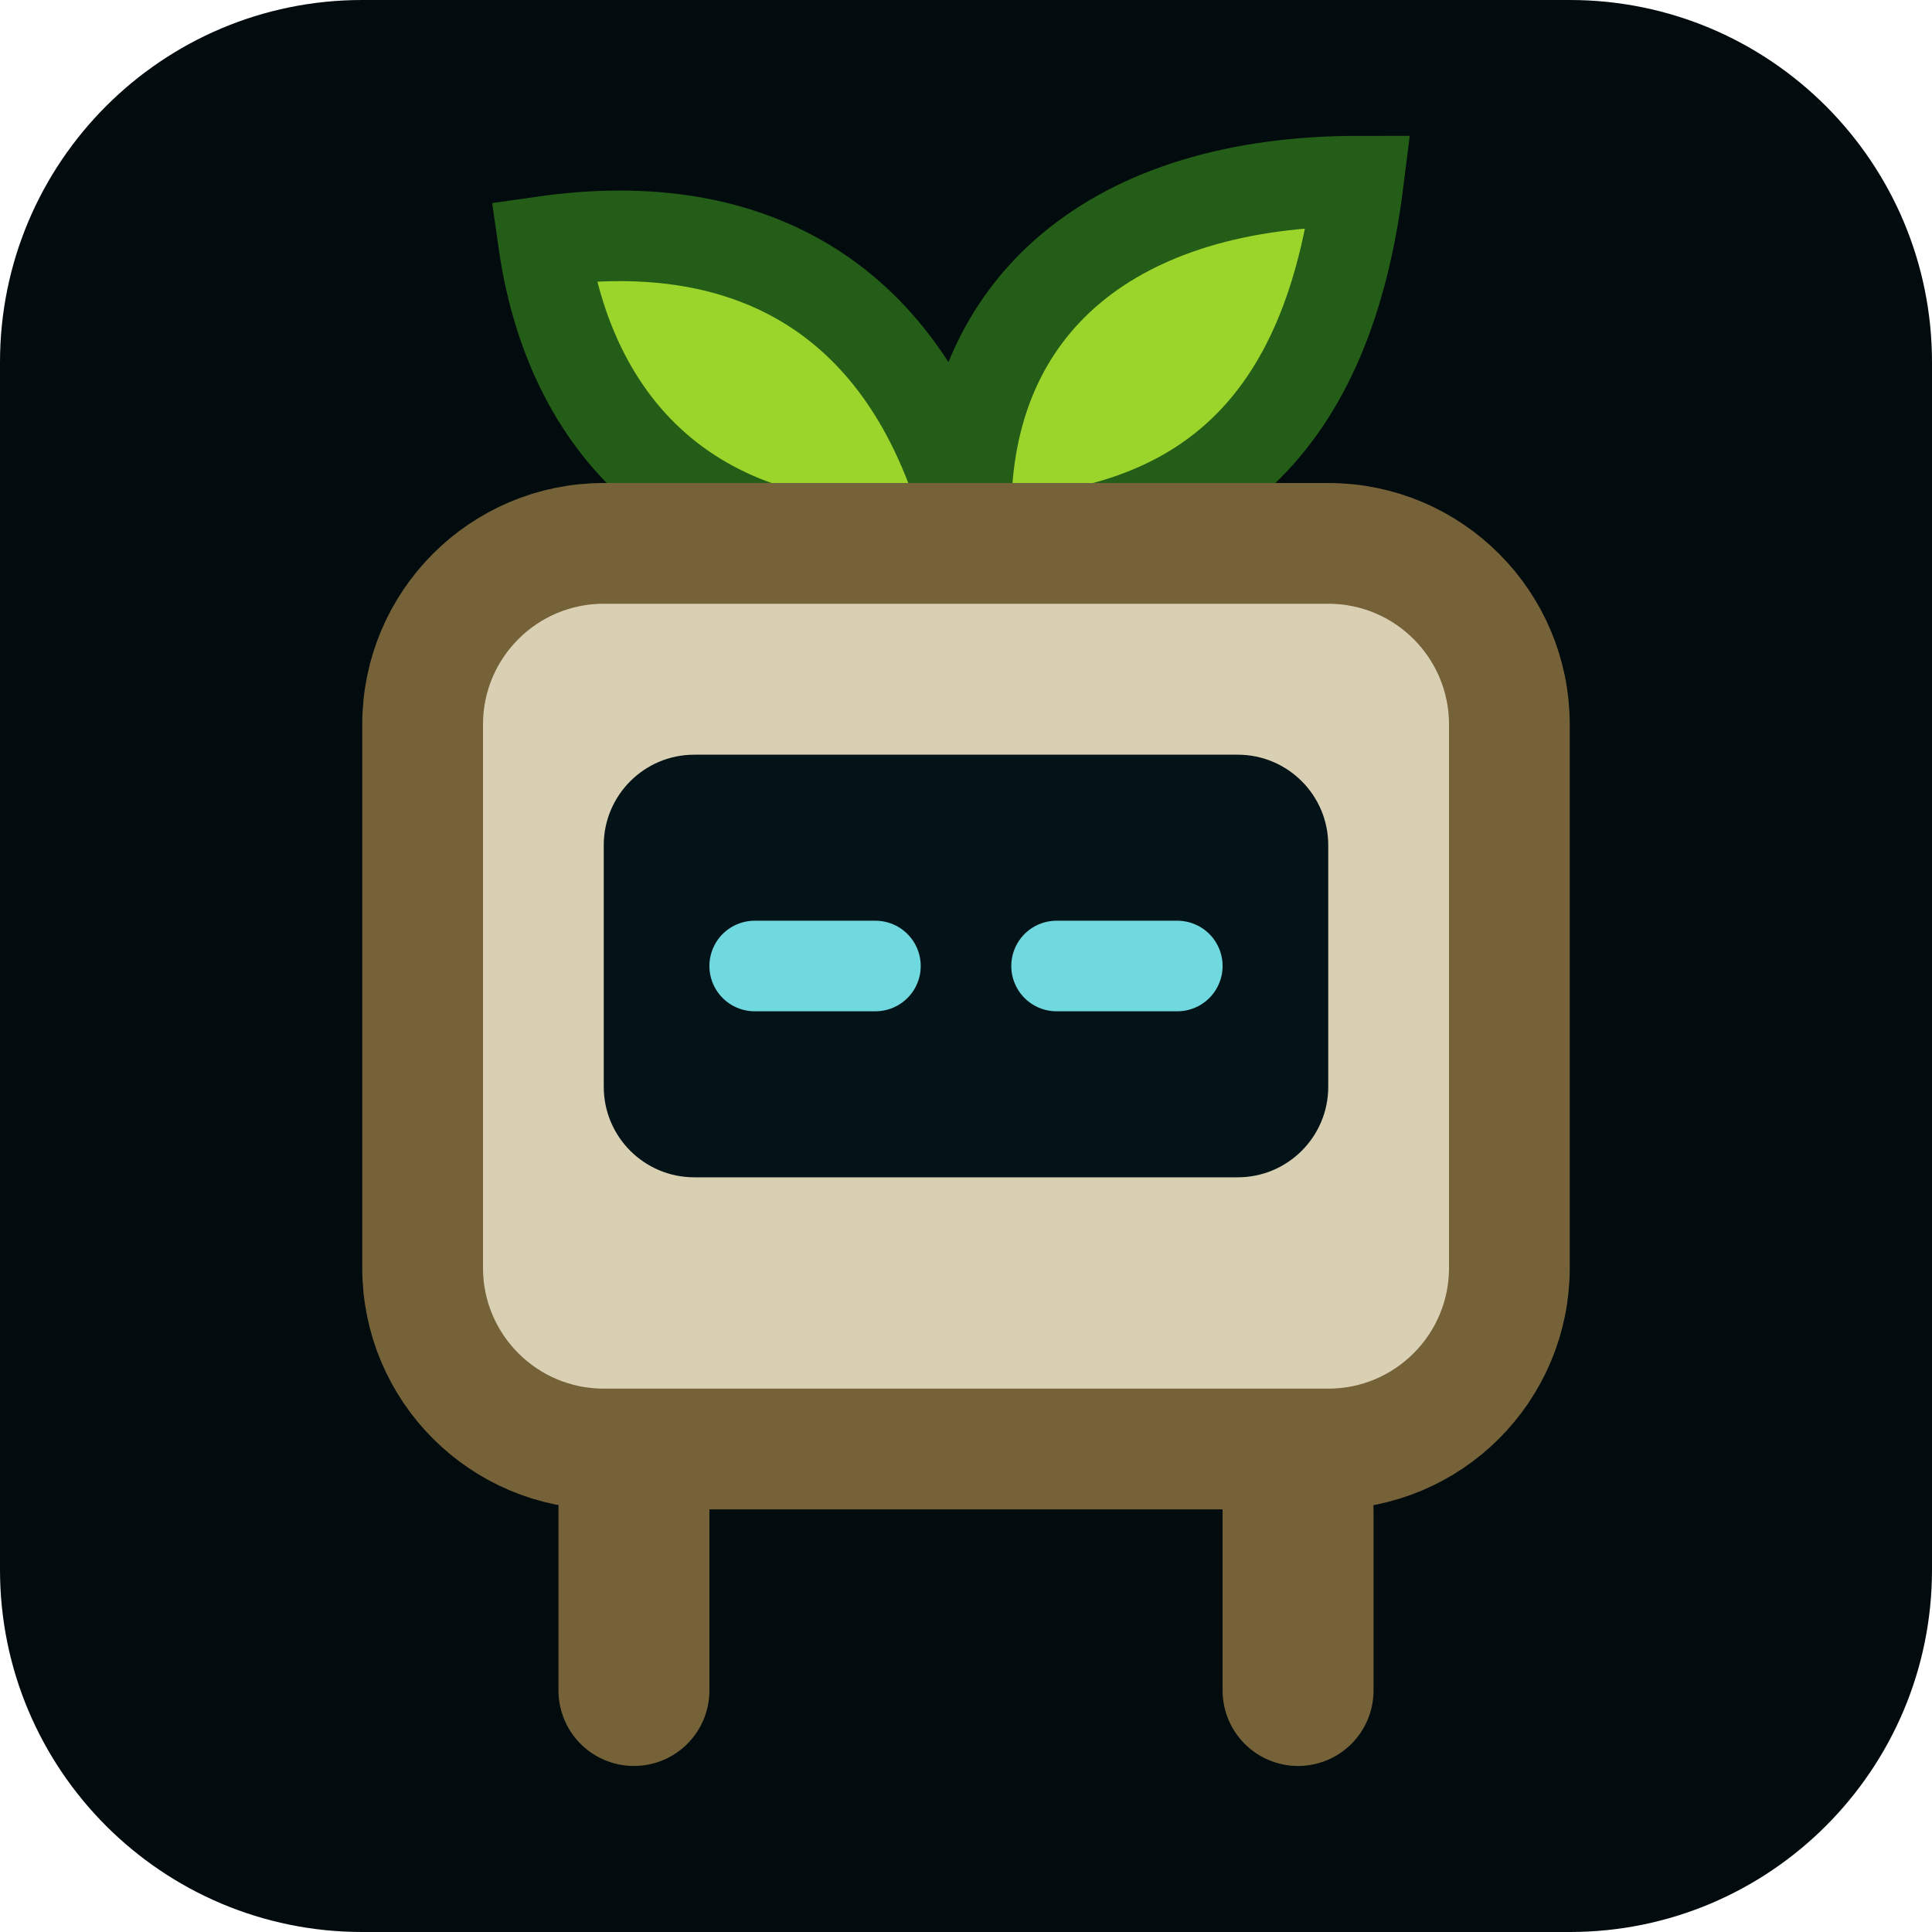
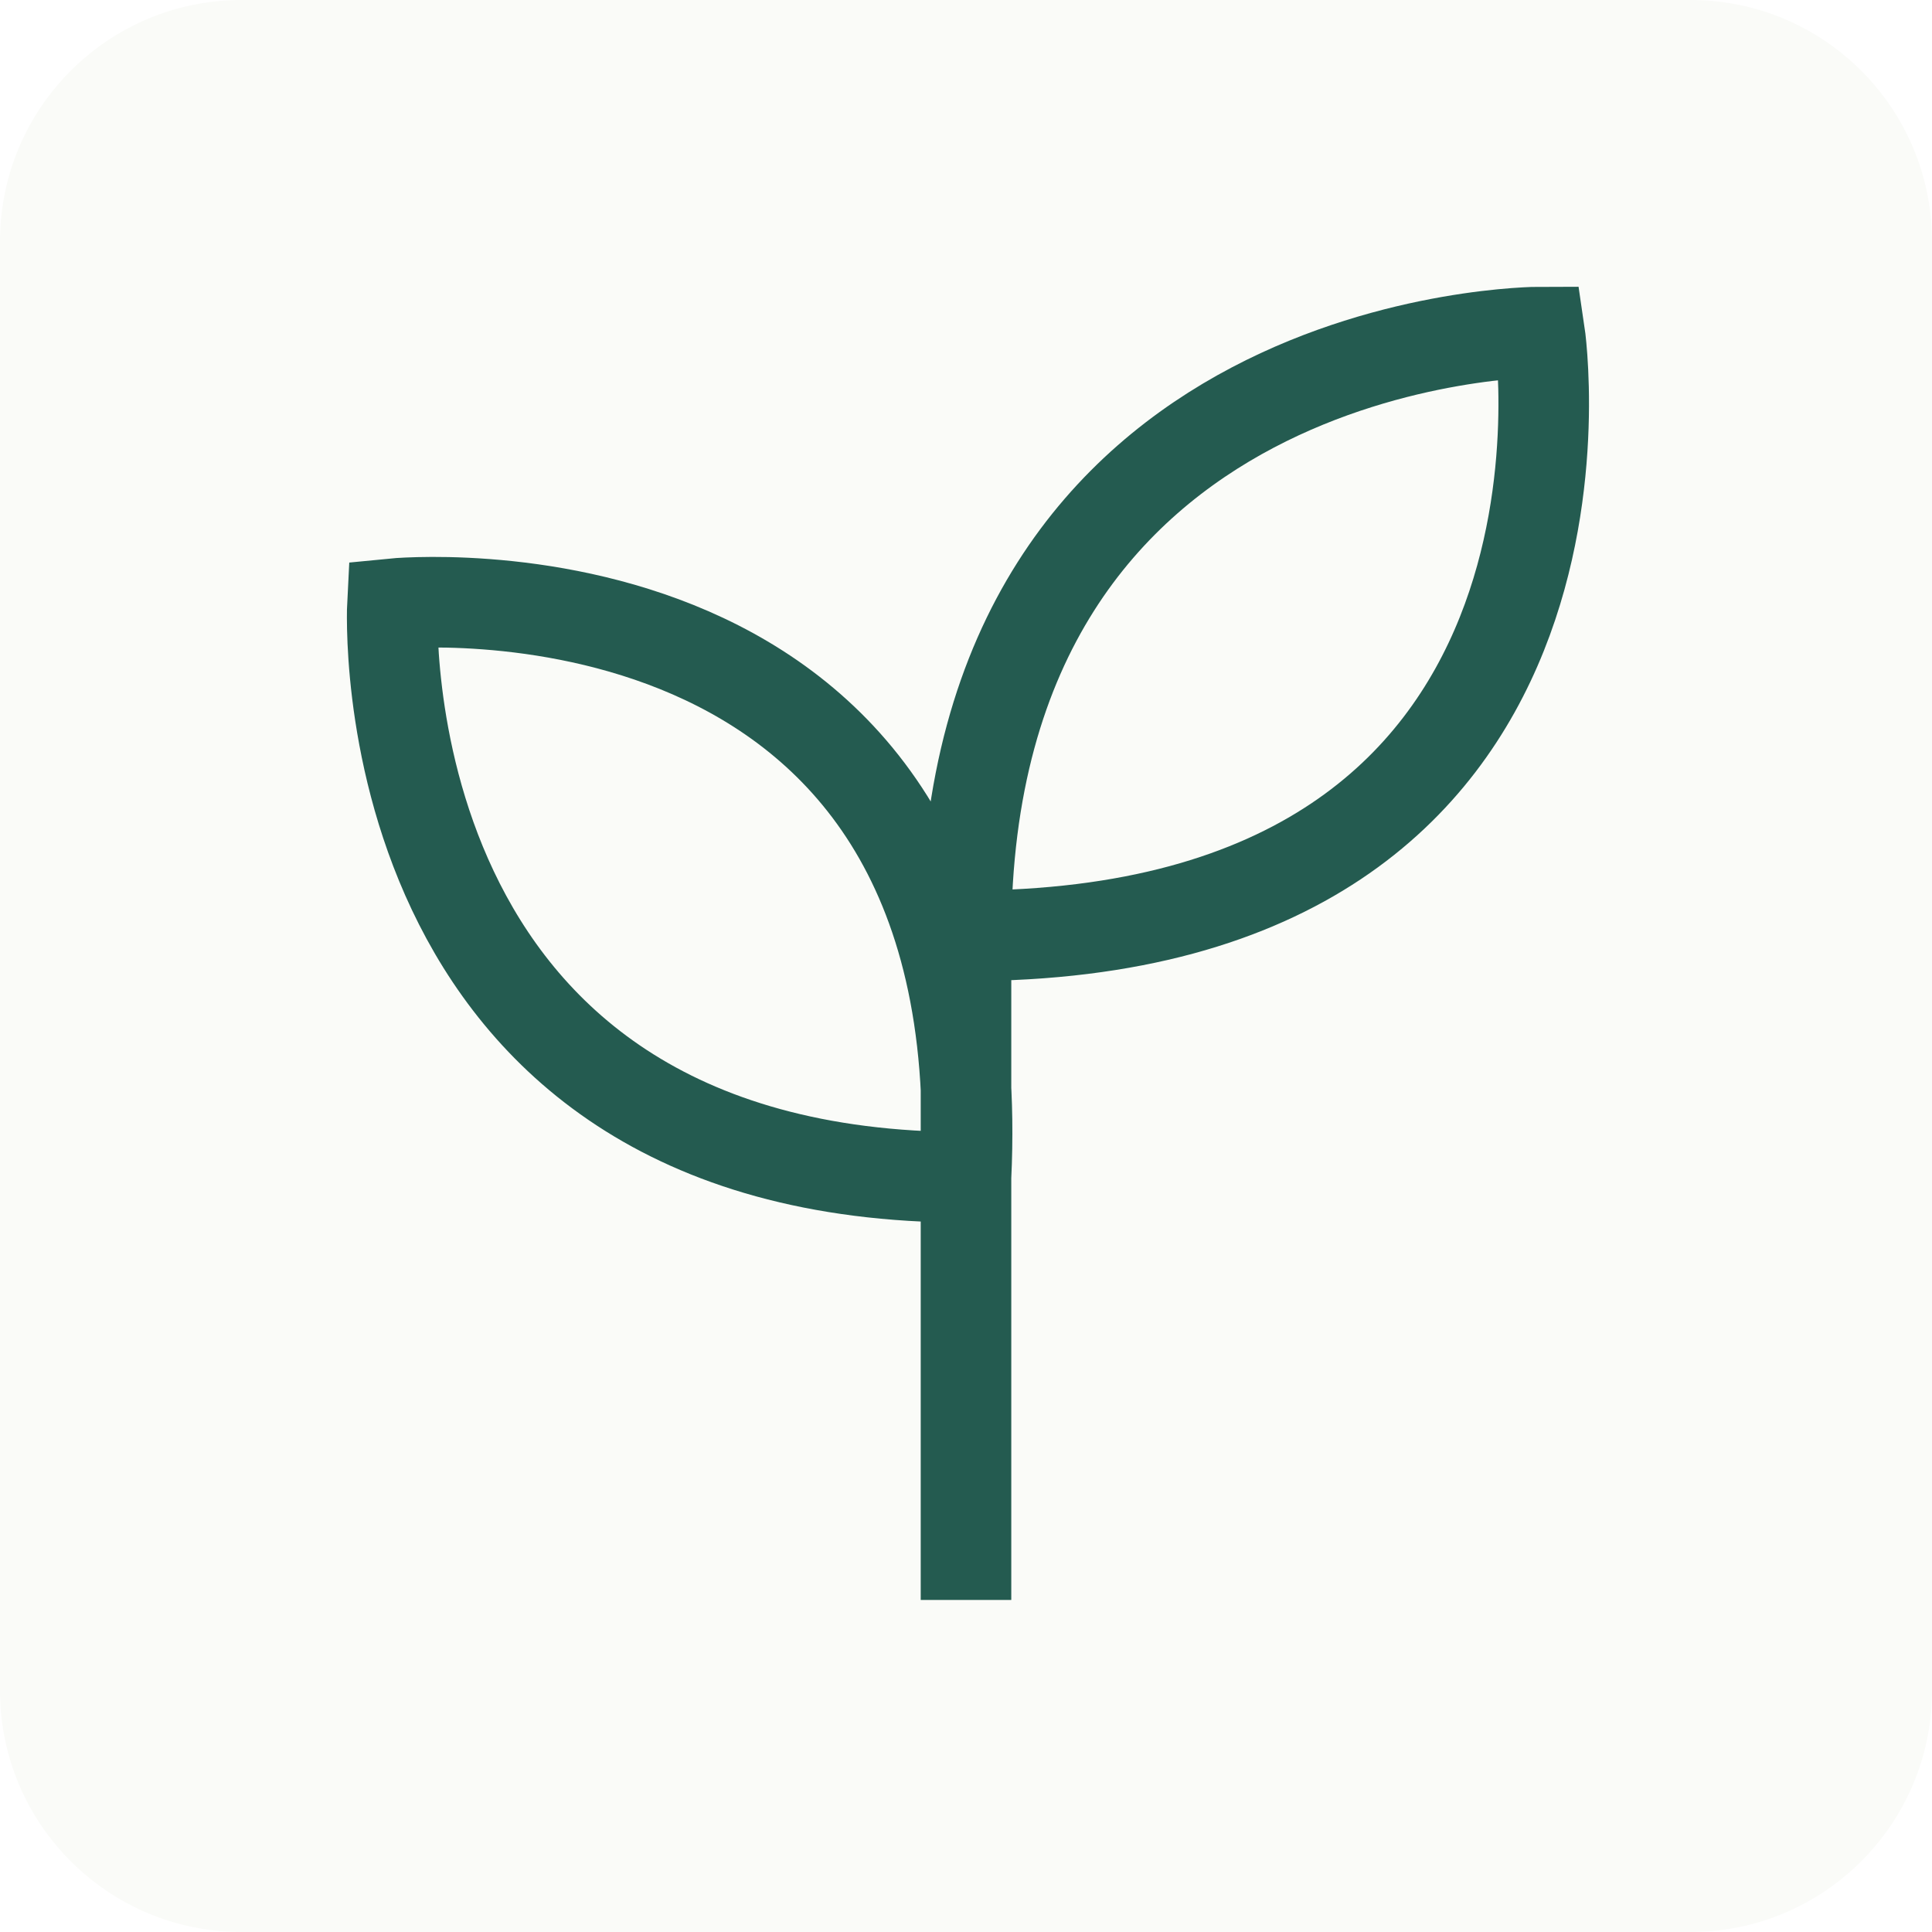
- <svg xmlns="http://www.w3.org/2000/svg" viewBox="0 0 64 64" role="img" aria-label="Systems Garden sprout bot">
-   <rect width="64" height="64" rx="12" fill="#020b0e" />
-   <path d="M32 17c0-7 5-11 13-11-1 8-5 12-13 12M32 17C30 10 25 7 18 8c1 7 6 11 14 10" fill="#9bd42b" stroke="#245d17" stroke-width="3" />
-   <rect x="14" y="18" width="36" height="30" rx="6" fill="#d9d0b4" stroke="#756238" stroke-width="4" />
-   <rect x="20" y="25" width="24" height="14" rx="3" fill="#041317" />
-   <path d="M25 32h4m6 0h4" stroke="#70d8df" stroke-width="3" stroke-linecap="round" />
-   <path d="M21 50v6m22-6v6" stroke="#756238" stroke-width="5" stroke-linecap="round" />
+ <svg xmlns="http://www.w3.org/2000/svg" viewBox="0 0 64 64">
+   <rect width="64" height="64" rx="8" fill="#fafbf8" />
+   <path d="M32 53V29M32 39C12 39 13 20 13 20s20-2 19 19M32 31C32 11 51 11 51 11s3 20-19 20" stroke="#245b50" stroke-width="3" fill="none" />
</svg>
